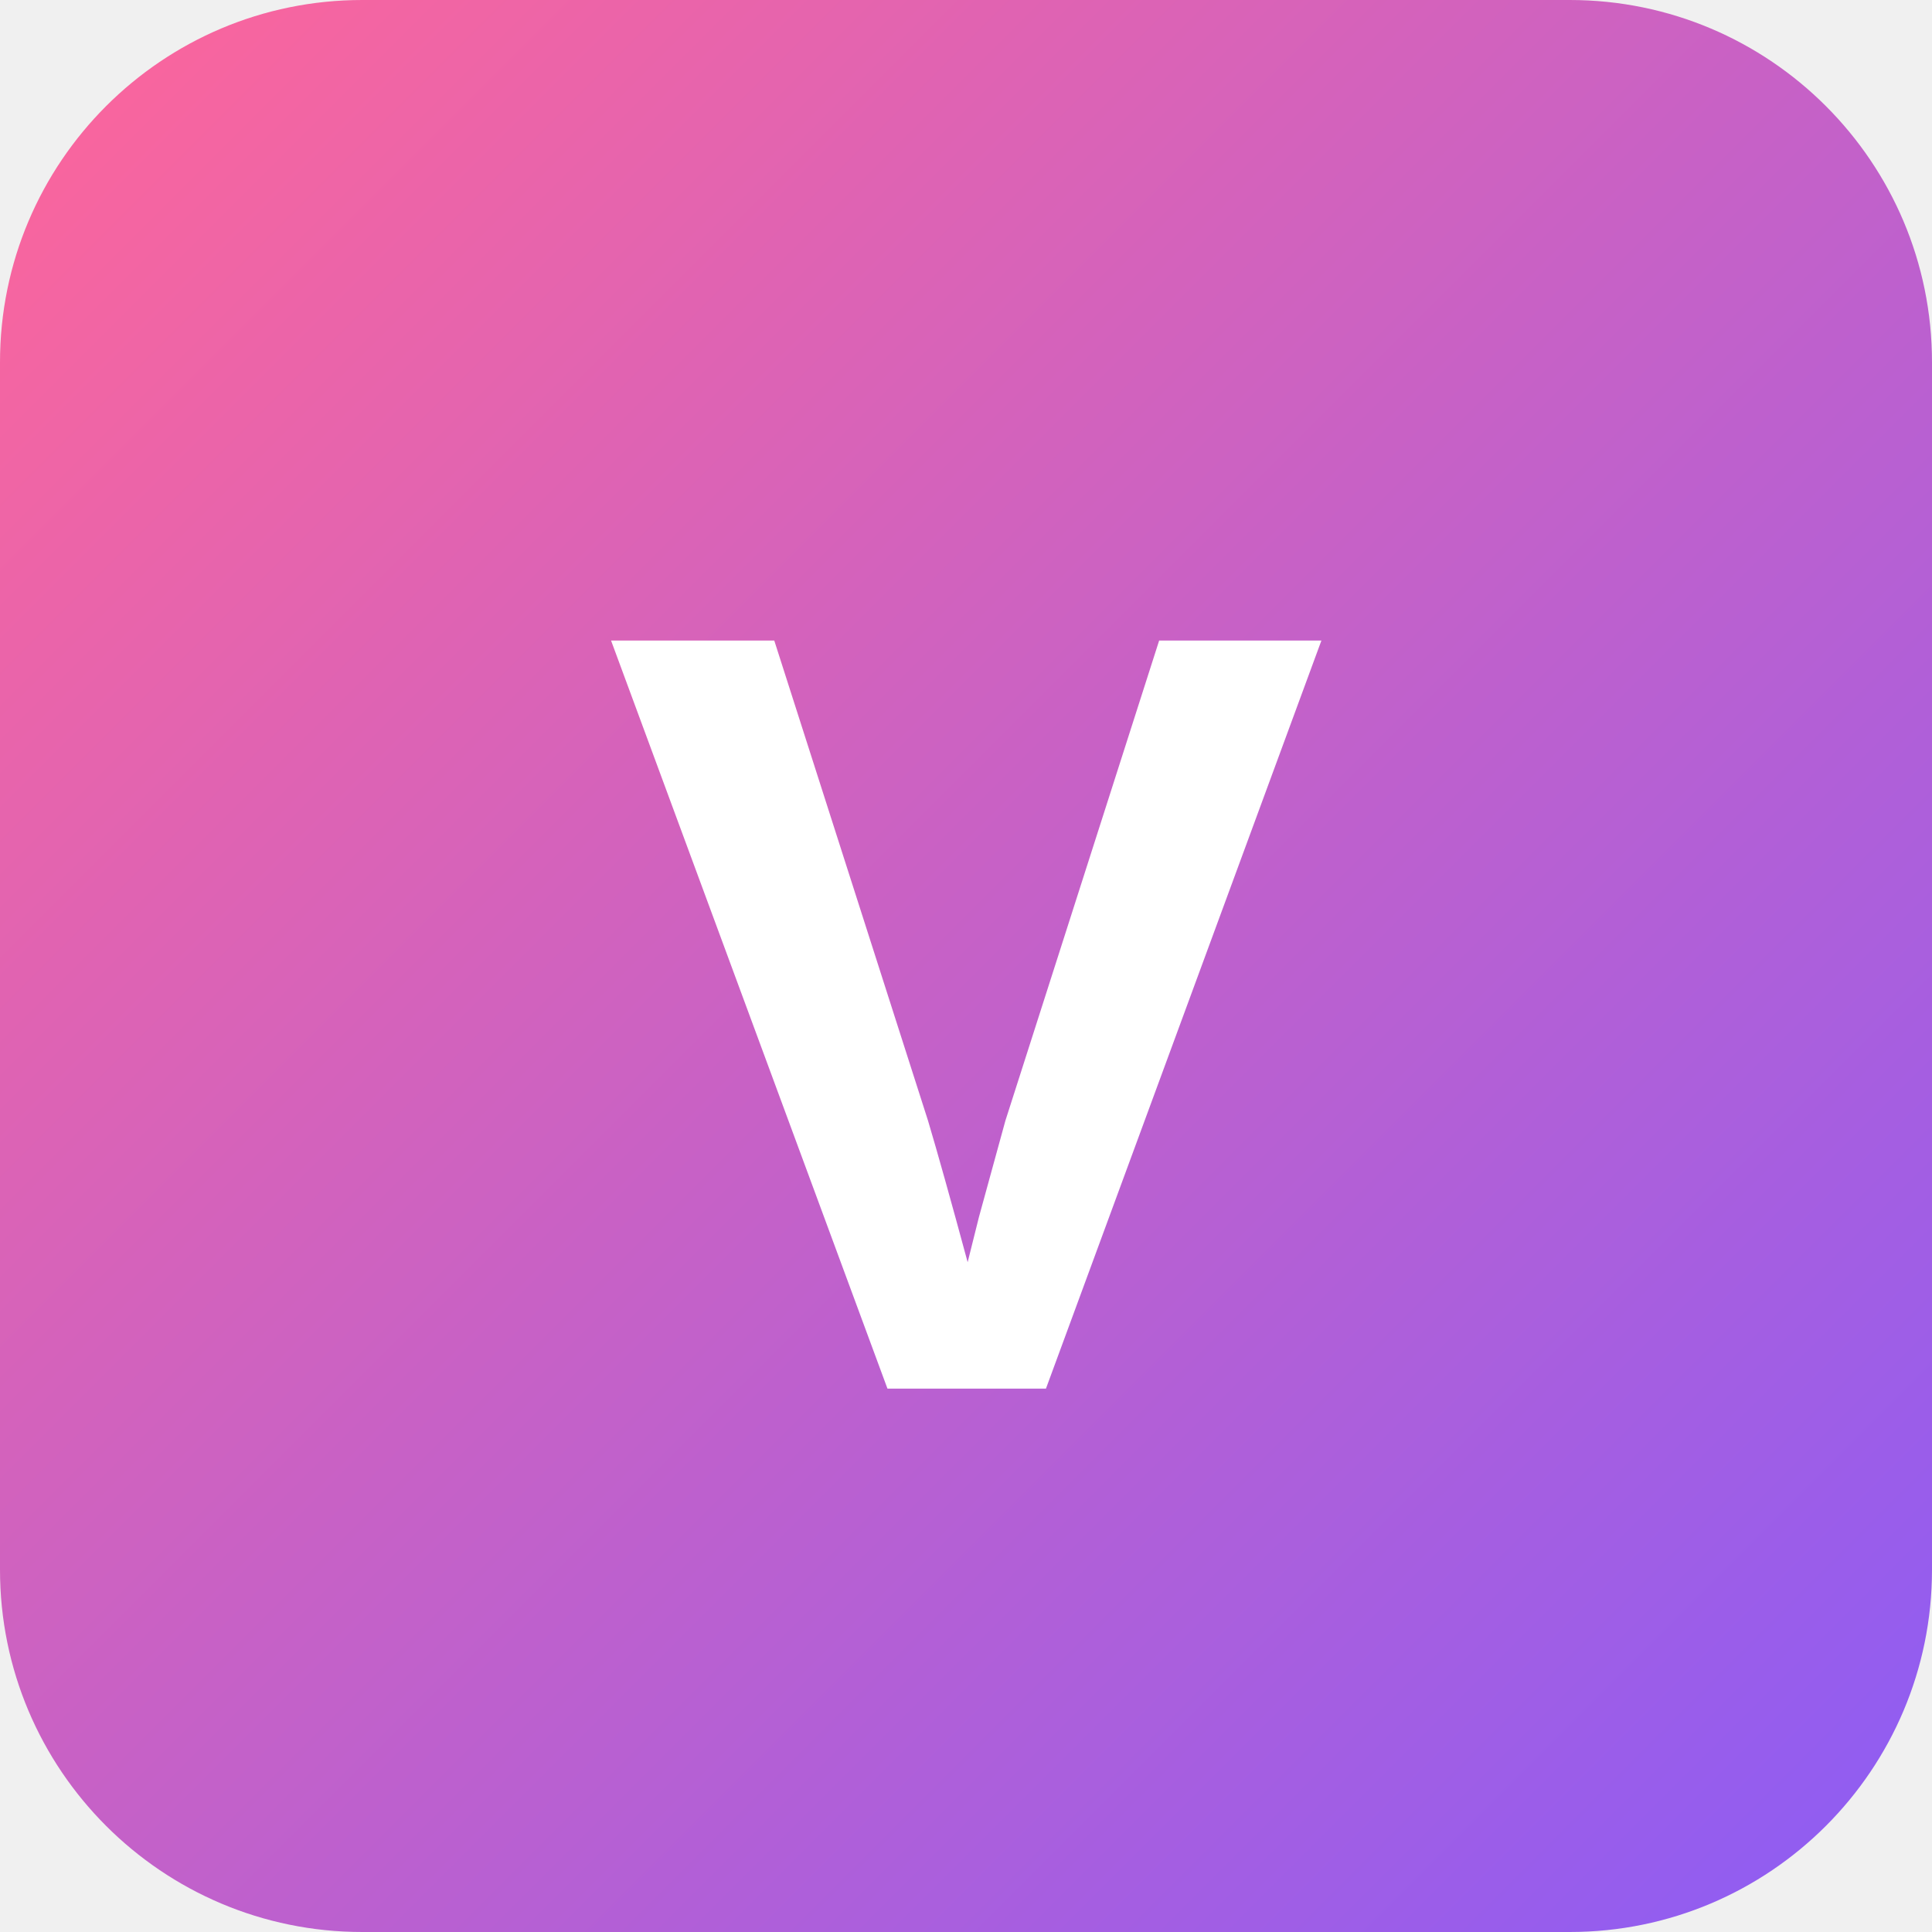
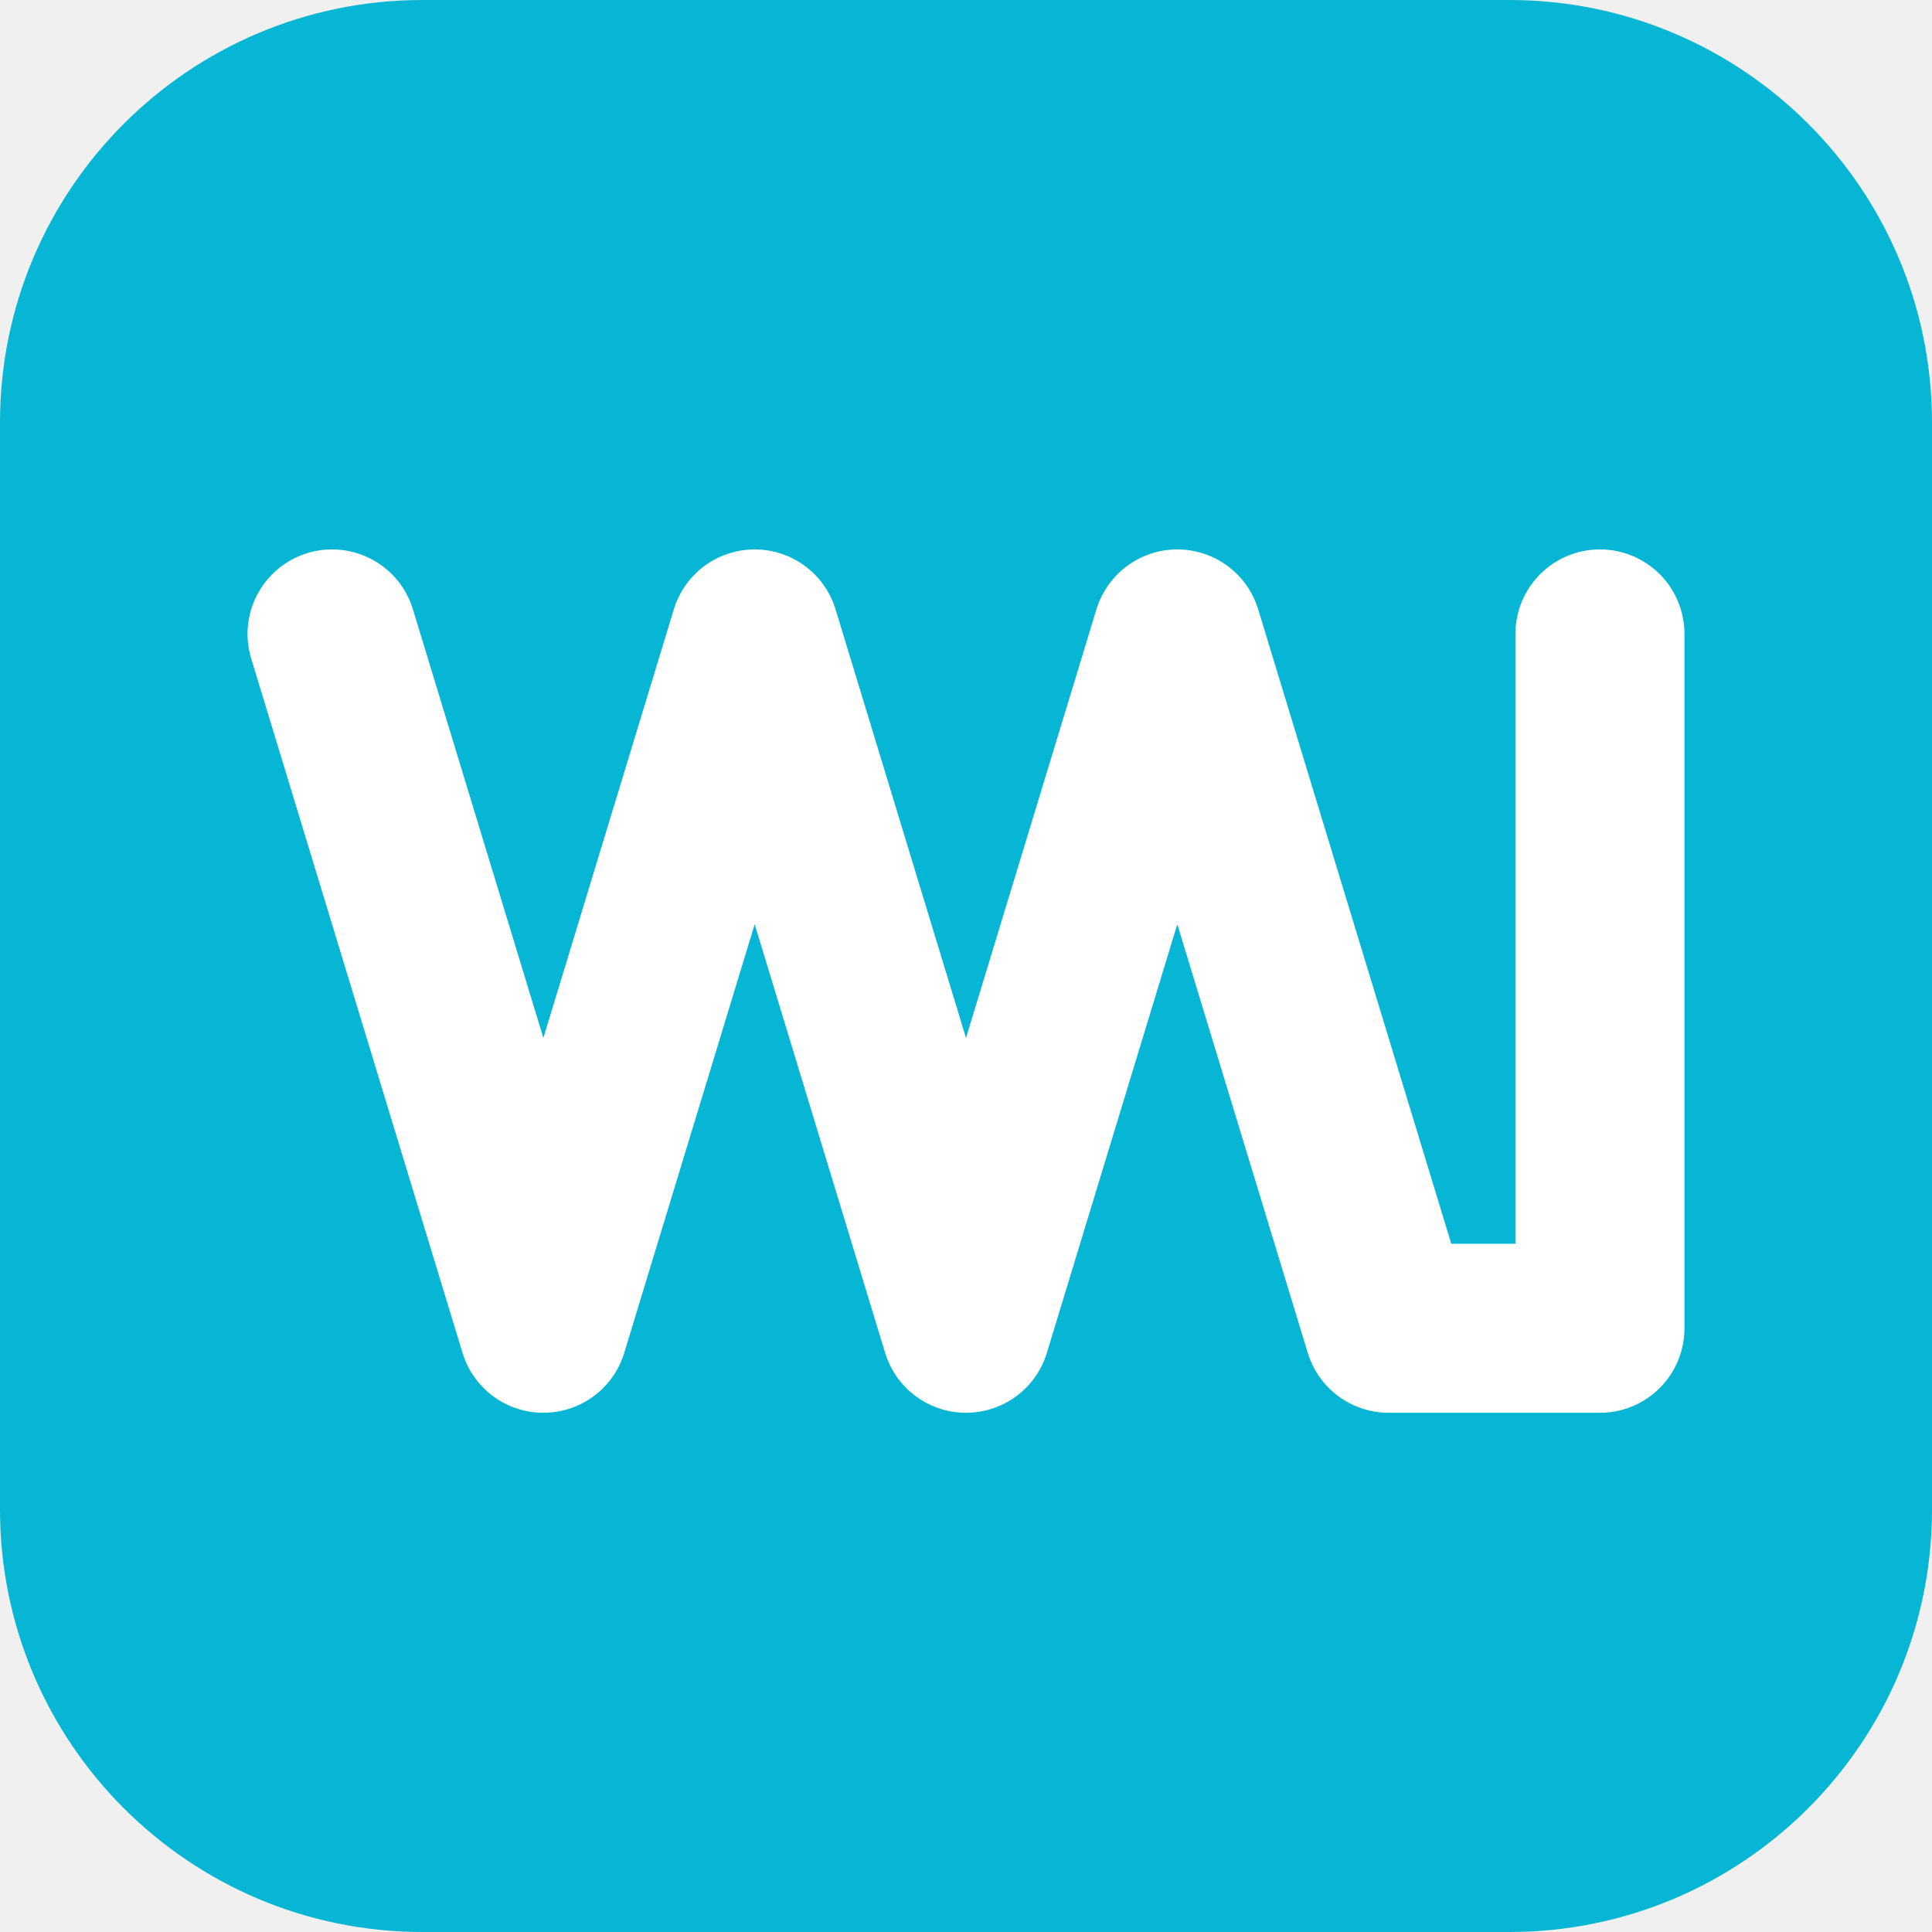
<svg xmlns="http://www.w3.org/2000/svg" viewBox="0 0 32 32">
-   <defs>
-     <linearGradient id="grad" x1="0%" y1="0%" x2="100%" y2="100%">
-       <stop offset="0%" style="stop-color:#FF6699;stop-opacity:1" />
-       <stop offset="100%" style="stop-color:#8B5CF6;stop-opacity:1" />
-     </linearGradient>
-   </defs>
-   <rect width="32" height="32" rx="6" fill="url(#grad)" />
-   <text x="16" y="23" font-family="Arial, sans-serif" font-size="18" font-weight="bold" fill="white" text-anchor="middle">V</text>
+   <rect width="32" height="32" rx="7" fill="#06B6D4" />
+   <path d="M 5.5,10.5 L 9,22 L 12.5,10.5 L 16,22 L 19.5,10.5 L 23,22 L 26.5,22 L 26.5,10.5" fill="none" stroke="white" stroke-width="2.8" stroke-linecap="round" stroke-linejoin="round" />
</svg>
